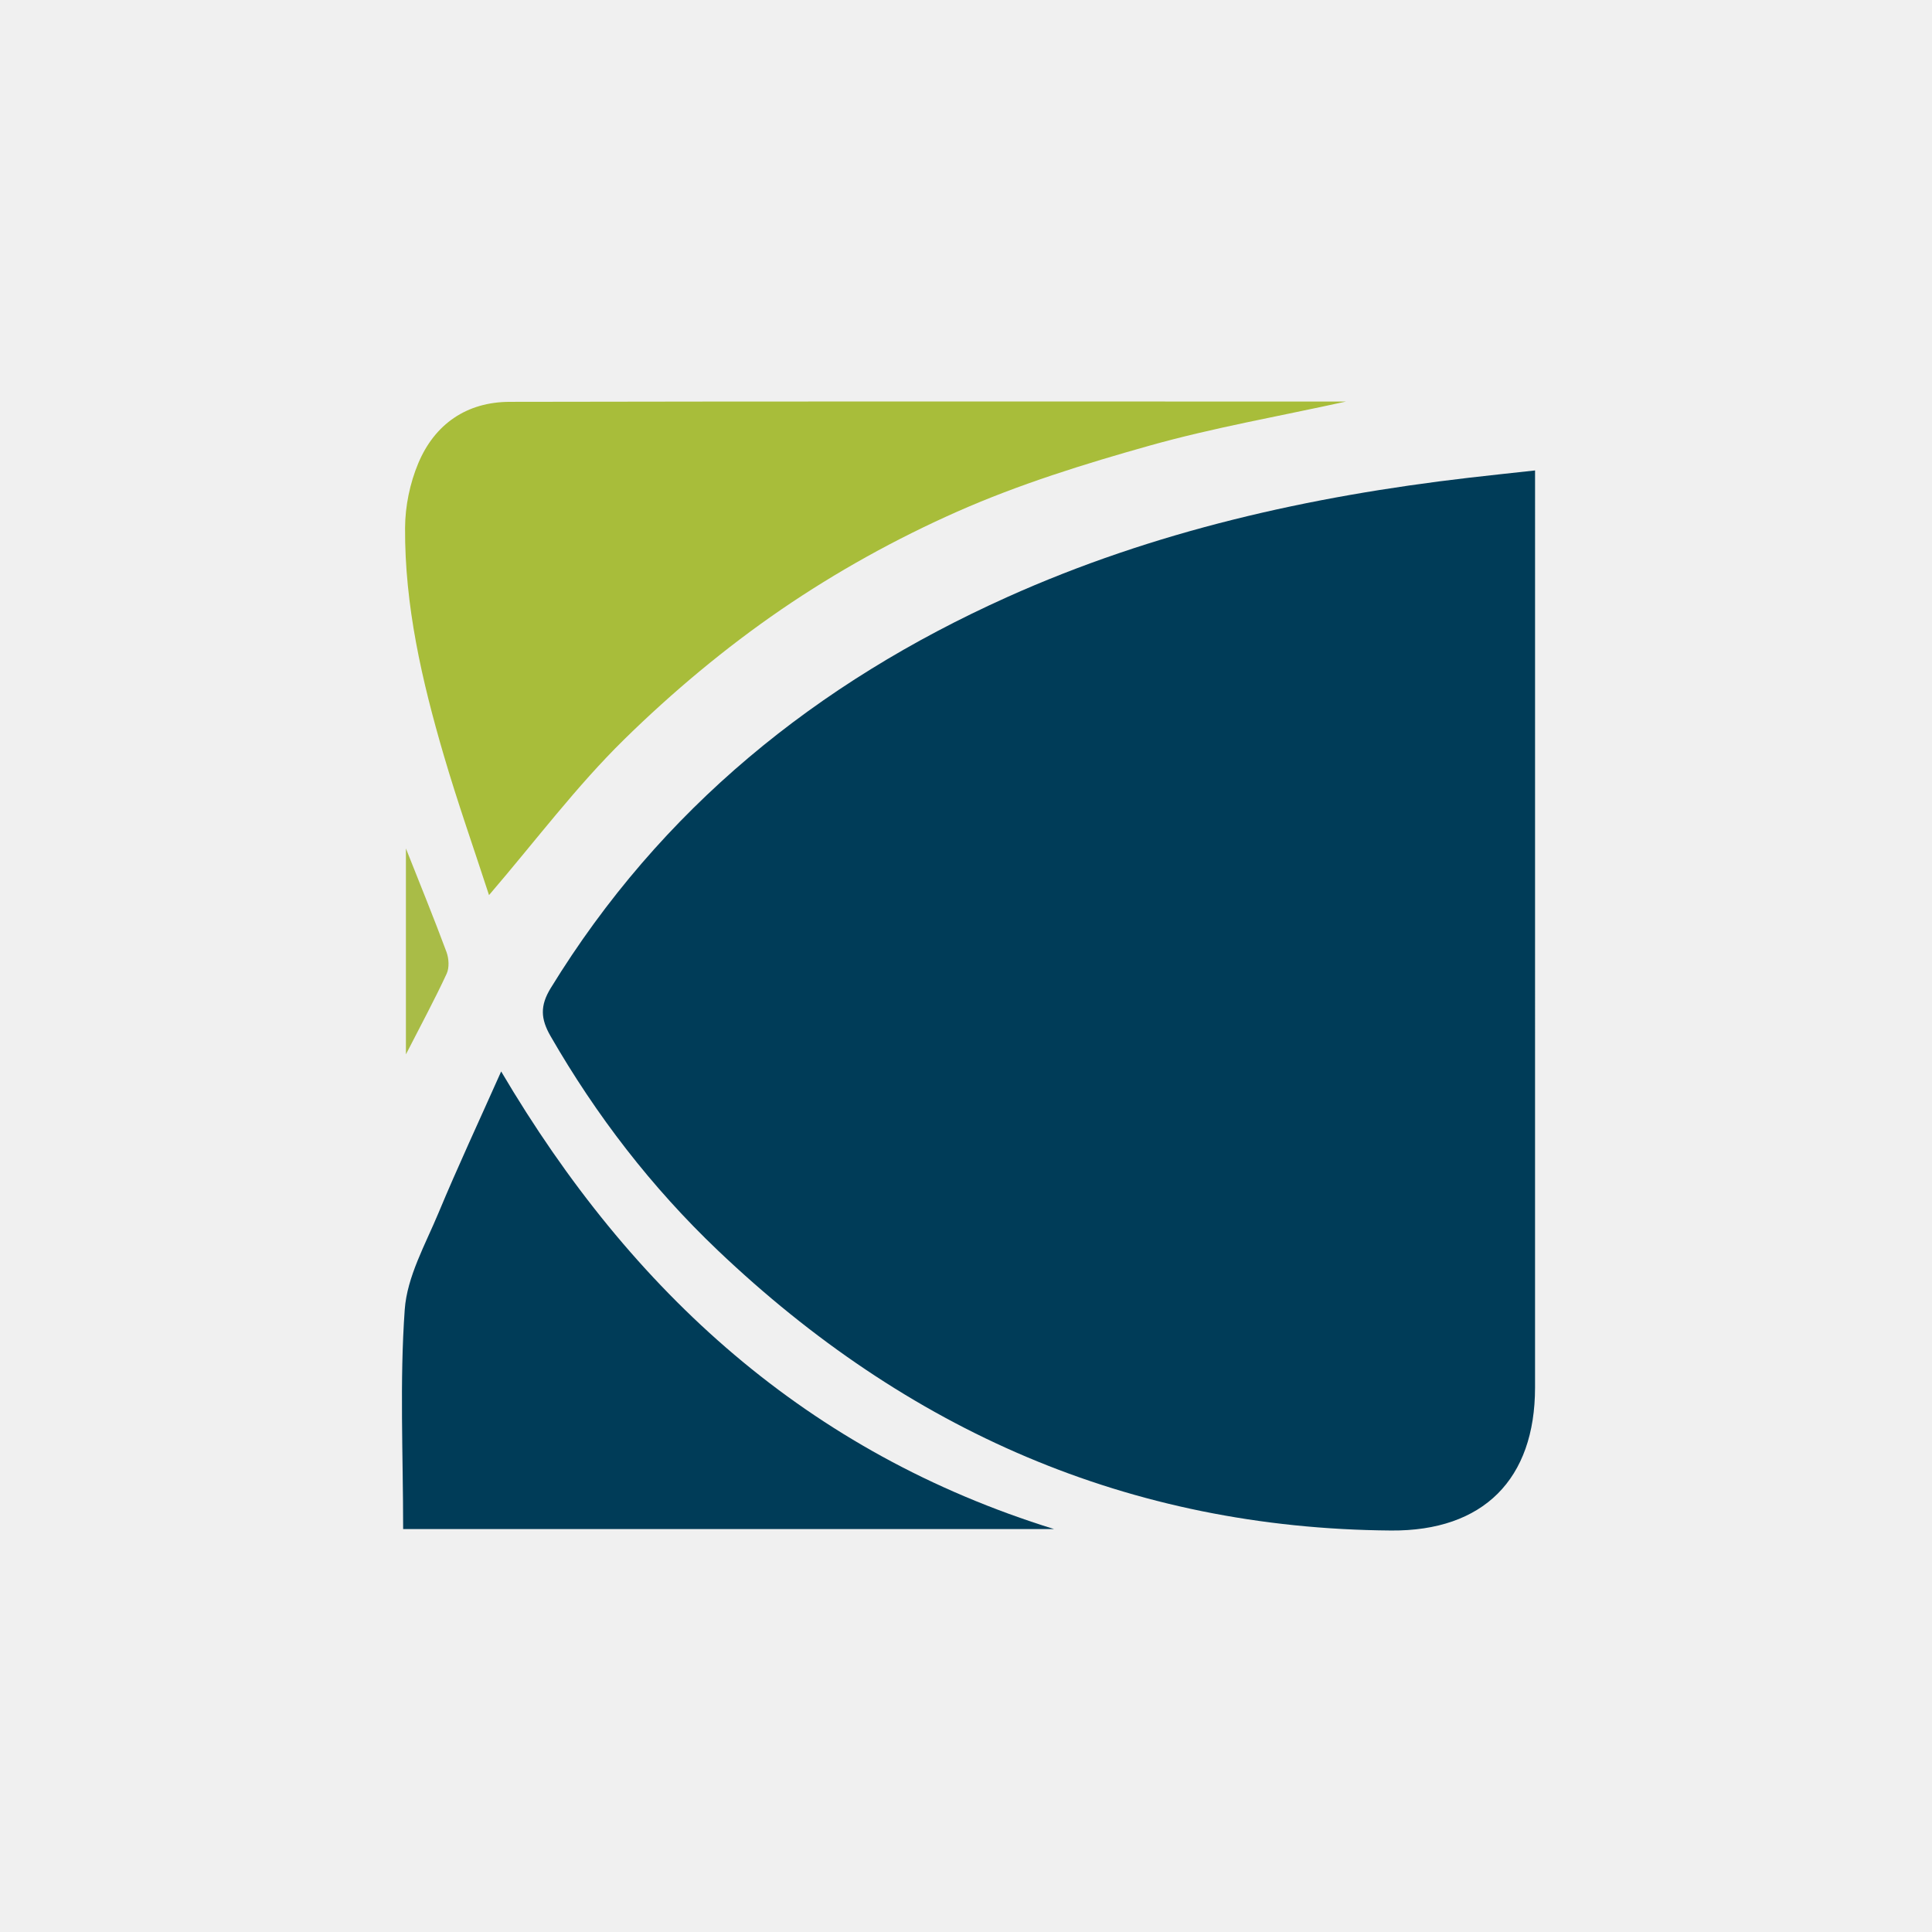
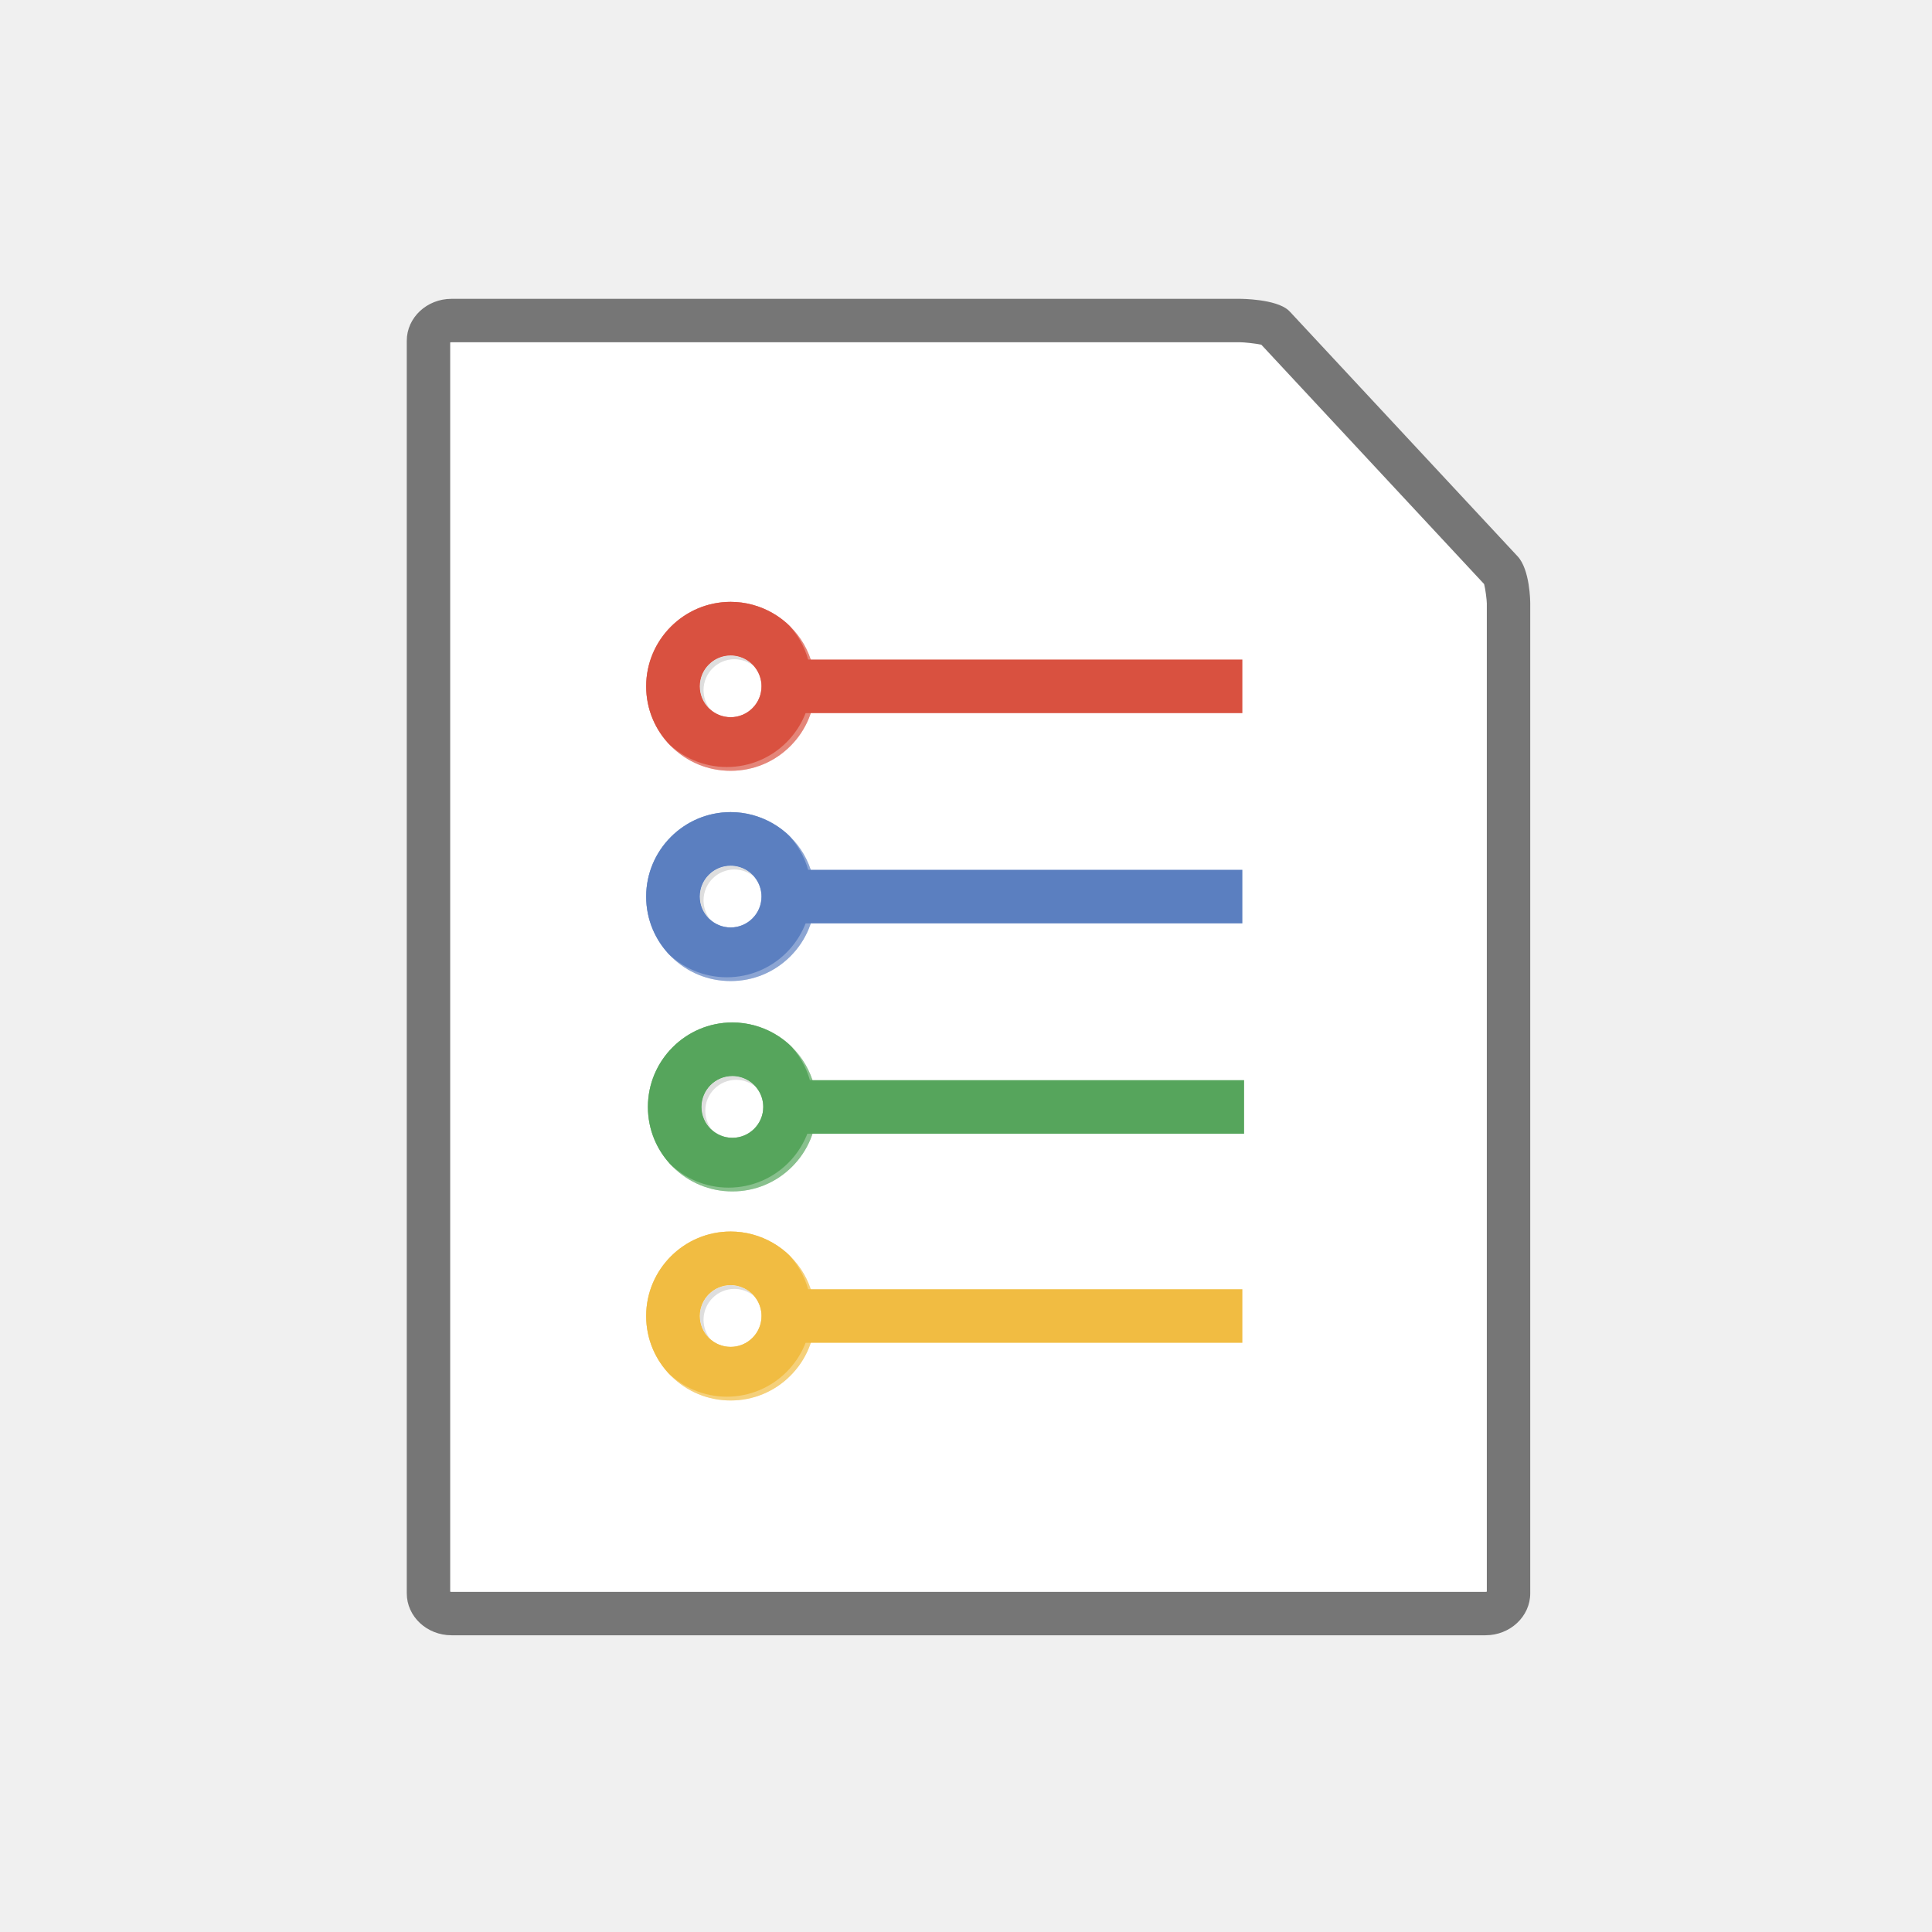
- <svg xmlns="http://www.w3.org/2000/svg" version="1.1" x="0px" y="0px" width="500px" height="500px" viewBox="0 0 500 500" enable-background="new 0 0 500 500" xml:space="preserve">
-   <g id="Layer_1">
- </g>
-   <g id="Layer_2">
-     <path fill-rule="evenodd" clip-rule="evenodd" fill="#003C58" d="M397.271,121.75c0,2.772,0,4.889,0,7.007   c0,76.777,0.006,153.553-0.003,230.33c-0.004,23.762-13.382,37.189-37.258,37.008c-67.899-0.516-125.426-26.051-174.204-72.463   c-17.186-16.351-31.491-34.936-43.326-55.492c-2.566-4.459-2.748-7.865,0.04-12.41c28.489-46.435,68.849-79.024,118.084-101.175   c38.039-17.113,78.26-26.114,119.53-30.913C385.585,123.009,391.042,122.437,397.271,121.75z" />
-     <path fill-rule="evenodd" clip-rule="evenodd" fill="#A8BD3A" d="M126.558,231.655c-4.001-12.288-8.194-24.174-11.73-36.252   c-5.622-19.202-10.117-38.696-9.998-58.835c0.033-5.585,1.255-11.511,3.413-16.662c4.261-10.176,12.556-15.889,23.687-15.911   c71.9-0.146,143.8-0.074,216.412-0.074c-17.403,3.829-34.313,6.769-50.751,11.385c-16.92,4.751-33.872,10.026-49.899,17.123   c-15.839,7.014-31.255,15.552-45.541,25.337c-14.459,9.904-28.113,21.335-40.629,33.611   C149.188,203.474,138.722,217.469,126.558,231.655z" />
-     <path fill-rule="evenodd" clip-rule="evenodd" fill="#003C58" d="M104.333,395.717c0-19.297-0.918-38.127,0.412-56.799   c0.607-8.521,5.34-16.857,8.752-25.049c4.93-11.832,10.361-23.459,16.204-36.577c33.873,57.446,79.511,98.72,143.079,118.425   C216.927,395.717,161.074,395.717,104.333,395.717z" />
-     <path fill-rule="evenodd" clip-rule="evenodd" fill="#A9BC47" d="M105.051,219.583c3.769,9.528,7.275,18.102,10.496,26.782   c0.624,1.682,0.769,4.07,0.047,5.632c-3.048,6.589-6.507,12.987-10.543,20.878C105.051,254.295,105.051,237.307,105.051,219.583z" />
+ <svg xmlns="http://www.w3.org/2000/svg" xmlns:xlink="http://www.w3.org/1999/xlink" id="Layer_1" viewBox="0 0 500 500" style="enable-background:new 0 0 500 500">
+   <g>
+     <path style="fill:#fff" d="M116.853 421.972c-5.704.0-10.344-4.313-10.344-9.613V88.183c0-5.3 4.64-9.612 10.344-9.612H320.858c3.035.0 9.396.55 11.751 2.63l.354.344 58.905 63.291c2.31 2.491 2.92 8.493 2.92 11.318v256.204c0 5.3-4.641 9.613-10.344 9.613H116.853z" />
+     <g>
+       <g>
+         <g>
+           <path style="fill:#767676" d="M384.445 423.207H116.852c-6.384.0-11.579-4.866-11.579-10.847V88.183c0-5.98 5.195-10.846 11.579-10.846h204.006c.377.0 9.279.033 12.568 2.939l.395.383 58.951 63.337c3.213 3.465 3.251 11.792 3.251 12.159v256.204C396.023 418.341 390.828 423.207 384.445 423.207zM116.508 411.919c.085.028.2.053.344.053h267.592c.144.0.258-.025.344-.053V156.156c-.008-.903-.359-3.735-.703-5.004l-57.653-61.942c-1.465-.318-4.453-.639-5.574-.639H116.852c-.143.0-.259.024-.344.053V411.919zm267.453-261.149v0 0zM327.032 89.371v.001V89.371z" />
+         </g>
+       </g>
+     </g>
+     <g>
+       <g>
+         <path style="fill:#5b7fc0" d="M189.087 210.175l.001-.001c7.775.001 15.03 4.186 18.932 10.923 1.918 3.316 2.93 7.101 2.929 10.938.0 5.839-2.273 11.33-6.403 15.46-4.129 4.129-9.619 6.403-15.458 6.403-5.839.0-11.328-2.273-15.458-6.403s-6.403-9.619-6.406-15.463c.001-6.025 2.454-11.49 6.412-15.447C177.595 212.627 183.06 210.174 189.087 210.175zM197.08 232.033c.001-1.404-.369-2.787-1.063-3.989-1.429-2.468-4.083-3.999-6.93-4.002-4.408.002-7.993 3.588-7.993 7.993.0 2.136.832 4.143 2.343 5.654 1.508 1.508 3.516 2.34 5.65 2.341 2.136.0 4.144-.831 5.654-2.34S197.082 234.172 197.08 232.033z" />
+         <path style="opacity:.3;fill:#fff" d="M189.09 210.176c7.776.0 15.028 4.183 18.926 10.915 1.92 3.314 2.938 7.099 2.935 10.946.002 12.064-9.806 21.864-21.861 21.861-12.055.002-21.864-9.807-21.861-21.861.0-6.029 2.452-11.492 6.412-15.452C177.598 212.628 183.061 210.176 189.09 210.176zM197.084 232.037c0-1.408-.371-2.789-1.07-3.996-1.427-2.466-4.08-3.998-6.924-3.998-4.401-.005-7.992 3.582-7.994 7.994.002 4.408 3.587 7.992 7.994 7.994 2.203.0 4.202-.898 5.648-2.344C196.186 236.239 197.084 234.24 197.084 232.037z" />
+         <g>
+           <defs>
+             <path id="SVGID_1_" d="M194.738 237.688c-1.446 1.446-3.445 2.344-5.648 2.344-4.408-.002-7.992-3.587-7.994-7.994.002-4.412 3.594-7.999 7.994-7.994 2.844.0 5.497 1.532 6.924 3.998.699 1.207 1.07 2.588 1.07 3.996C197.084 234.24 196.186 236.239 194.738 237.688z" />
+           </defs>
+           <clipPath id="SVGID_2_">
+             <use xlink:href="#SVGID_1_" style="overflow:visible" />
+           </clipPath>
+           <path style="clip-path:url(#SVGID_2_);fill:#fff" d="M190.07 225.024c-4.401-.005-7.992 3.582-7.994 7.994.001 1.955.709 3.745 1.878 5.135-1.745-1.467-2.857-3.663-2.859-6.116.002-4.412 3.594-7.999 7.994-7.994 2.38-1e-4 4.616 1.083 6.122 2.879C193.788 225.725 191.977 225.024 190.07 225.024z" />
+           <path style="opacity:.13;clip-path:url(#SVGID_2_);fill:#020202" d="M190.07 225.024c-4.401-.005-7.992 3.582-7.994 7.994.001 1.955.709 3.745 1.878 5.135-1.745-1.467-2.857-3.663-2.859-6.116.002-4.412 3.594-7.999 7.994-7.994 2.38-1e-4 4.616 1.083 6.122 2.879C193.788 225.725 191.977 225.024 190.07 225.024z" />
+         </g>
+         <g>
+           <defs>
+             <path id="SVGID_3_" d="M189.09 210.176c7.776.0 15.028 4.183 18.926 10.915 1.92 3.314 2.938 7.099 2.935 10.946.002 12.064-9.806 21.864-21.861 21.861-12.055.002-21.864-9.807-21.861-21.861.0-6.029 2.452-11.492 6.412-15.452C177.598 212.628 183.061 210.176 189.09 210.176zM197.084 232.037c0-1.408-.371-2.789-1.07-3.996-1.427-2.466-4.08-3.998-6.924-3.998-4.401-.005-7.992 3.582-7.994 7.994.002 4.408 3.587 7.992 7.994 7.994 2.203.0 4.202-.898 5.648-2.344C196.186 236.239 197.084 234.24 197.084 232.037z" />
+           </defs>
+           <clipPath id="SVGID_4_">
+             <use xlink:href="#SVGID_3_" style="overflow:visible" />
+           </clipPath>
+           <path style="clip-path:url(#SVGID_4_);fill:#5b7fc0" d="M172.66 215.605c-3.96 3.96-6.412 9.424-6.412 15.452-.002 12.055 9.807 21.864 21.861 21.861 12.055.002 21.864-9.797 21.861-21.861.002-3.848-1.015-7.633-2.935-10.946-3.898-6.732-11.15-10.915-18.926-10.915C182.081 209.195 176.617 211.647 172.66 215.605z" />
+         </g>
+       </g>
+       <path style="fill:#5b7fc0" d="M198.895 225.104h122.627v13.867H198.895z" />
+     </g>
+     <g>
+       <path style="fill:#d95140" d="M189.087 155.761l.001-.001c7.775.001 15.03 4.186 18.932 10.923 1.918 3.316 2.93 7.101 2.929 10.938.0 5.839-2.273 11.33-6.403 15.46-4.129 4.129-9.619 6.403-15.458 6.403-5.839.0-11.328-2.273-15.458-6.403s-6.403-9.619-6.406-15.463c.001-6.025 2.454-11.49 6.412-15.447C177.595 158.213 183.06 155.76 189.087 155.761zM197.08 177.619c.001-1.404-.369-2.787-1.063-3.989-1.429-2.468-4.083-3.999-6.93-4.002-4.408.002-7.993 3.588-7.993 7.993.0 2.136.832 4.143 2.343 5.654 1.508 1.508 3.516 2.34 5.65 2.341 2.136.0 4.144-.831 5.654-2.34C196.251 181.767 197.082 179.758 197.08 177.619z" />
+       <path style="opacity:.3;fill:#fff" d="M189.09 155.762c7.776.0 15.028 4.183 18.926 10.915 1.92 3.313 2.938 7.099 2.935 10.946.002 12.064-9.806 21.864-21.861 21.861-12.055.002-21.864-9.807-21.861-21.861.0-6.029 2.452-11.492 6.412-15.452C177.598 158.213 183.061 155.762 189.09 155.762zM197.084 177.623c0-1.408-.371-2.789-1.07-3.996-1.427-2.466-4.08-3.998-6.924-3.998-4.401-.005-7.992 3.582-7.994 7.994.002 4.408 3.587 7.992 7.994 7.994 2.203.0 4.202-.898 5.648-2.344C196.186 181.825 197.084 179.826 197.084 177.623z" />
+       <g>
+         <defs>
+           <path id="SVGID_5_" d="M194.738 183.273c-1.446 1.446-3.445 2.344-5.648 2.344-4.408-.002-7.992-3.587-7.994-7.994.002-4.412 3.594-7.999 7.994-7.994 2.844.0 5.497 1.532 6.924 3.998.699 1.207 1.07 2.588 1.07 3.996C197.084 179.826 196.186 181.825 194.738 183.273z" />
+         </defs>
+         <clipPath id="SVGID_6_">
+           <use xlink:href="#SVGID_5_" style="overflow:visible" />
+         </clipPath>
+         <path style="clip-path:url(#SVGID_6_);fill:#fff" d="M190.07 170.609c-4.401-.005-7.992 3.582-7.994 7.994.001 1.955.709 3.745 1.878 5.135-1.745-1.467-2.857-3.663-2.859-6.116.002-4.412 3.594-7.999 7.994-7.994 2.38-1e-4 4.616 1.083 6.122 2.879C193.788 171.31 191.977 170.609 190.07 170.609z" />
+         <path style="opacity:.13;clip-path:url(#SVGID_6_);fill:#020202" d="M190.07 170.609c-4.401-.005-7.992 3.582-7.994 7.994.001 1.955.709 3.745 1.878 5.135-1.745-1.467-2.857-3.663-2.859-6.116.002-4.412 3.594-7.999 7.994-7.994 2.38-1e-4 4.616 1.083 6.122 2.879C193.788 171.31 191.977 170.609 190.07 170.609z" />
+       </g>
+       <g>
+         <defs>
+           <path id="SVGID_7_" d="M189.09 155.762c7.776.0 15.028 4.183 18.926 10.915 1.92 3.313 2.938 7.099 2.935 10.946.002 12.064-9.806 21.864-21.861 21.861-12.055.002-21.864-9.807-21.861-21.861.0-6.029 2.452-11.492 6.412-15.452C177.598 158.213 183.061 155.762 189.09 155.762zM197.084 177.623c0-1.408-.371-2.789-1.07-3.996-1.427-2.466-4.08-3.998-6.924-3.998-4.401-.005-7.992 3.582-7.994 7.994.002 4.408 3.587 7.992 7.994 7.994 2.203.0 4.202-.898 5.648-2.344C196.186 181.825 197.084 179.826 197.084 177.623z" />
+         </defs>
+         <clipPath id="SVGID_8_">
+           <use xlink:href="#SVGID_7_" style="overflow:visible" />
+         </clipPath>
+         <path style="clip-path:url(#SVGID_8_);fill:#d95140" d="M172.66 161.19c-3.96 3.96-6.412 9.424-6.412 15.452-.002 12.055 9.807 21.864 21.861 21.861 12.055.002 21.864-9.797 21.861-21.861.002-3.847-1.015-7.633-2.935-10.946-3.898-6.732-11.15-10.915-18.926-10.915C182.081 154.781 176.617 157.233 172.66 161.19z" />
+       </g>
+       <path style="fill:#d95140" d="M198.895 170.69h122.627v13.867H198.895z" />
+     </g>
+     <g>
+       <g>
+         <path style="fill:#56a55c" d="M189.538 264.615l.001-.001c7.775.001 15.029 4.186 18.932 10.924 1.918 3.316 2.93 7.101 2.929 10.938.0 5.839-2.273 11.33-6.403 15.46-4.129 4.129-9.619 6.403-15.458 6.403-5.839.0-11.328-2.273-15.458-6.403-4.13-4.13-6.403-9.619-6.406-15.463.001-6.025 2.454-11.49 6.412-15.447C178.046 267.066 183.511 264.613 189.538 264.615zM197.531 286.472c.001-1.404-.369-2.787-1.063-3.989-1.429-2.468-4.083-3.999-6.93-4.002-4.408.002-7.993 3.588-7.993 7.993.0 2.136.832 4.143 2.343 5.654 1.508 1.508 3.516 2.34 5.65 2.341 2.136.0 4.144-.831 5.654-2.34C196.701 290.62 197.532 288.611 197.531 286.472z" />
+         <path style="opacity:.3;fill:#fff" d="M189.54 264.615c7.776.0 15.028 4.183 18.926 10.915 1.92 3.313 2.938 7.099 2.935 10.946.002 12.064-9.806 21.864-21.861 21.861-12.055.002-21.864-9.806-21.861-21.861.0-6.029 2.452-11.492 6.412-15.452C178.048 267.067 183.512 264.615 189.54 264.615zM197.534 286.476c0-1.408-.371-2.789-1.07-3.996-1.427-2.466-4.08-3.998-6.924-3.998-4.401-.005-7.992 3.582-7.994 7.994.002 4.408 3.587 7.992 7.994 7.994 2.203.0 4.202-.898 5.648-2.344C196.637 290.678 197.534 288.679 197.534 286.476z" />
+         <g>
+           <defs>
+             <path id="SVGID_9_" d="M195.188 292.127c-1.446 1.446-3.445 2.344-5.648 2.344-4.408-.002-7.992-3.587-7.994-7.994.002-4.412 3.594-7.999 7.994-7.994 2.844.0 5.497 1.532 6.924 3.998.699 1.207 1.07 2.588 1.07 3.996C197.534 288.679 196.637 290.678 195.188 292.127z" />
+           </defs>
+           <clipPath id="SVGID_10_">
+             <use xlink:href="#SVGID_9_" style="overflow:visible" />
+           </clipPath>
+           <path style="clip-path:url(#SVGID_10_);fill:#fff" d="M190.521 279.463c-4.401-.005-7.992 3.582-7.994 7.994.001 1.955.709 3.745 1.878 5.135-1.745-1.467-2.857-3.663-2.859-6.116.002-4.412 3.594-7.999 7.994-7.994 2.38-1e-4 4.616 1.083 6.122 2.879C194.239 280.164 192.428 279.463 190.521 279.463z" />
+           <path style="opacity:.13;clip-path:url(#SVGID_10_);fill:#020202" d="M190.521 279.463c-4.401-.005-7.992 3.582-7.994 7.994.001 1.955.709 3.745 1.878 5.135-1.745-1.467-2.857-3.663-2.859-6.116.002-4.412 3.594-7.999 7.994-7.994 2.38-1e-4 4.616 1.083 6.122 2.879C194.239 280.164 192.428 279.463 190.521 279.463z" />
+         </g>
+         <g>
+           <defs>
+             <path id="SVGID_11_" d="M189.54 264.615c7.776.0 15.028 4.183 18.926 10.915 1.92 3.313 2.938 7.099 2.935 10.946.002 12.064-9.806 21.864-21.861 21.861-12.055.002-21.864-9.806-21.861-21.861.0-6.029 2.452-11.492 6.412-15.452C178.048 267.067 183.512 264.615 189.54 264.615zM197.534 286.476c0-1.408-.371-2.789-1.07-3.996-1.427-2.466-4.08-3.998-6.924-3.998-4.401-.005-7.992 3.582-7.994 7.994.002 4.408 3.587 7.992 7.994 7.994 2.203.0 4.202-.898 5.648-2.344C196.637 290.678 197.534 288.679 197.534 286.476z" />
+           </defs>
+           <clipPath id="SVGID_12_">
+             <use xlink:href="#SVGID_11_" style="overflow:visible" />
+           </clipPath>
+           <path style="clip-path:url(#SVGID_12_);fill:#56a55c" d="M173.11 270.044c-3.96 3.96-6.412 9.424-6.412 15.452-.002 12.055 9.807 21.864 21.861 21.861 12.055.002 21.864-9.797 21.861-21.861.002-3.847-1.015-7.633-2.935-10.946-3.898-6.732-11.15-10.915-18.926-10.915C182.531 263.635 177.068 266.086 173.11 270.044z" />
+         </g>
+       </g>
+       <path style="fill:#56a55c" d="M199.346 279.544h122.627v13.867H199.346z" />
+     </g>
+     <g>
+       <g>
+         <path style="fill:#f1bc42" d="M189.087 318.721l.001-.001c7.775.001 15.03 4.186 18.932 10.923 1.918 3.316 2.93 7.101 2.929 10.938.0 5.839-2.273 11.331-6.403 15.46-4.129 4.129-9.619 6.403-15.458 6.403-5.839.0-11.328-2.273-15.458-6.403-4.13-4.13-6.403-9.619-6.406-15.463.001-6.025 2.454-11.49 6.412-15.447C177.595 321.172 183.06 318.72 189.087 318.721zM197.08 340.578c.001-1.404-.369-2.787-1.063-3.989-1.429-2.468-4.083-3.999-6.93-4.002-4.408.002-7.993 3.588-7.993 7.993.0 2.136.832 4.143 2.343 5.654 1.508 1.508 3.516 2.34 5.65 2.341 2.136.0 4.144-.831 5.654-2.34S197.082 342.718 197.08 340.578z" />
+         <path style="opacity:.3;fill:#fff" d="M189.09 318.721c7.776.0 15.028 4.183 18.926 10.915 1.92 3.314 2.938 7.099 2.935 10.946.002 12.064-9.806 21.864-21.861 21.861-12.055.002-21.864-9.806-21.861-21.861.0-6.029 2.452-11.492 6.412-15.452C177.598 321.173 183.061 318.721 189.09 318.721zM197.084 340.583c0-1.408-.371-2.789-1.07-3.996-1.427-2.466-4.08-3.998-6.924-3.998-4.401-.005-7.992 3.582-7.994 7.994.002 4.408 3.587 7.992 7.994 7.994 2.203.0 4.202-.898 5.648-2.344C196.186 344.784 197.084 342.785 197.084 340.583z" />
+         <g>
+           <defs>
+             <path id="SVGID_13_" d="M194.738 346.233c-1.446 1.446-3.445 2.344-5.648 2.344-4.408-.002-7.992-3.587-7.994-7.994.002-4.412 3.594-7.999 7.994-7.994 2.844.0 5.497 1.532 6.924 3.998.699 1.207 1.07 2.588 1.07 3.996C197.084 342.785 196.186 344.784 194.738 346.233z" />
+           </defs>
+           <clipPath id="SVGID_14_">
+             <use xlink:href="#SVGID_13_" style="overflow:visible" />
+           </clipPath>
+           <path style="clip-path:url(#SVGID_14_);fill:#fff" d="M190.07 333.569c-4.401-.005-7.992 3.582-7.994 7.994.001 1.955.709 3.745 1.878 5.135-1.745-1.467-2.857-3.663-2.859-6.116.002-4.412 3.594-7.999 7.994-7.994 2.38-1e-4 4.616 1.083 6.122 2.879C193.788 334.27 191.977 333.569 190.07 333.569z" />
+           <path style="opacity:.13;clip-path:url(#SVGID_14_);fill:#020202" d="M190.07 333.569c-4.401-.005-7.992 3.582-7.994 7.994.001 1.955.709 3.745 1.878 5.135-1.745-1.467-2.857-3.663-2.859-6.116.002-4.412 3.594-7.999 7.994-7.994 2.38-1e-4 4.616 1.083 6.122 2.879C193.788 334.27 191.977 333.569 190.07 333.569z" />
+         </g>
+         <g>
+           <defs>
+             <path id="SVGID_15_" d="M189.09 318.721c7.776.0 15.028 4.183 18.926 10.915 1.92 3.314 2.938 7.099 2.935 10.946.002 12.064-9.806 21.864-21.861 21.861-12.055.002-21.864-9.806-21.861-21.861.0-6.029 2.452-11.492 6.412-15.452C177.598 321.173 183.061 318.721 189.09 318.721zM197.084 340.583c0-1.408-.371-2.789-1.07-3.996-1.427-2.466-4.08-3.998-6.924-3.998-4.401-.005-7.992 3.582-7.994 7.994.002 4.408 3.587 7.992 7.994 7.994 2.203.0 4.202-.898 5.648-2.344C196.186 344.784 197.084 342.785 197.084 340.583z" />
+           </defs>
+           <clipPath id="SVGID_16_">
+             <use xlink:href="#SVGID_15_" style="overflow:visible" />
+           </clipPath>
+           <path style="clip-path:url(#SVGID_16_);fill:#f1bc42" d="M172.66 324.15c-3.96 3.96-6.412 9.424-6.412 15.452-.002 12.055 9.807 21.864 21.861 21.861 12.055.002 21.864-9.797 21.861-21.861.002-3.847-1.015-7.633-2.935-10.946-3.898-6.732-11.15-10.915-18.926-10.915C182.081 317.741 176.617 320.192 172.66 324.15z" />
+         </g>
+       </g>
+       <path style="fill:#f1bc42" d="M198.895 333.65h122.627v13.867H198.895z" />
+     </g>
  </g>
</svg>
